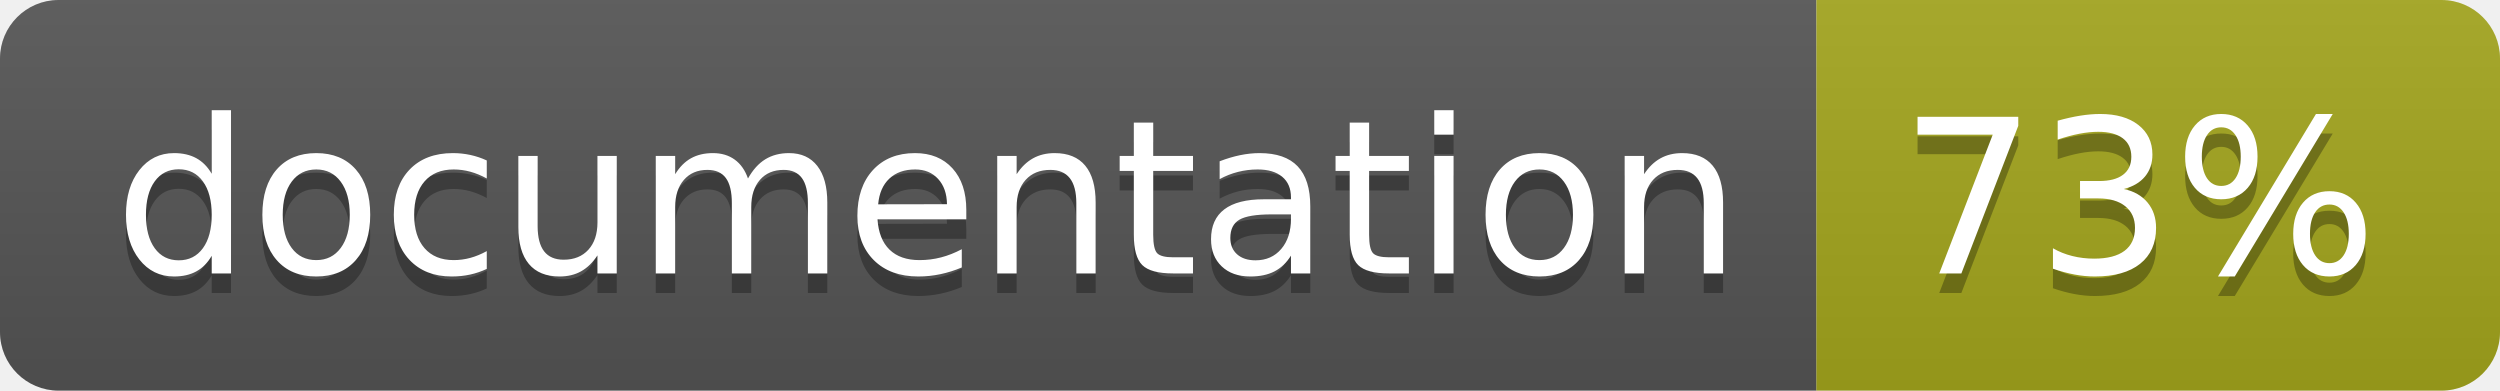
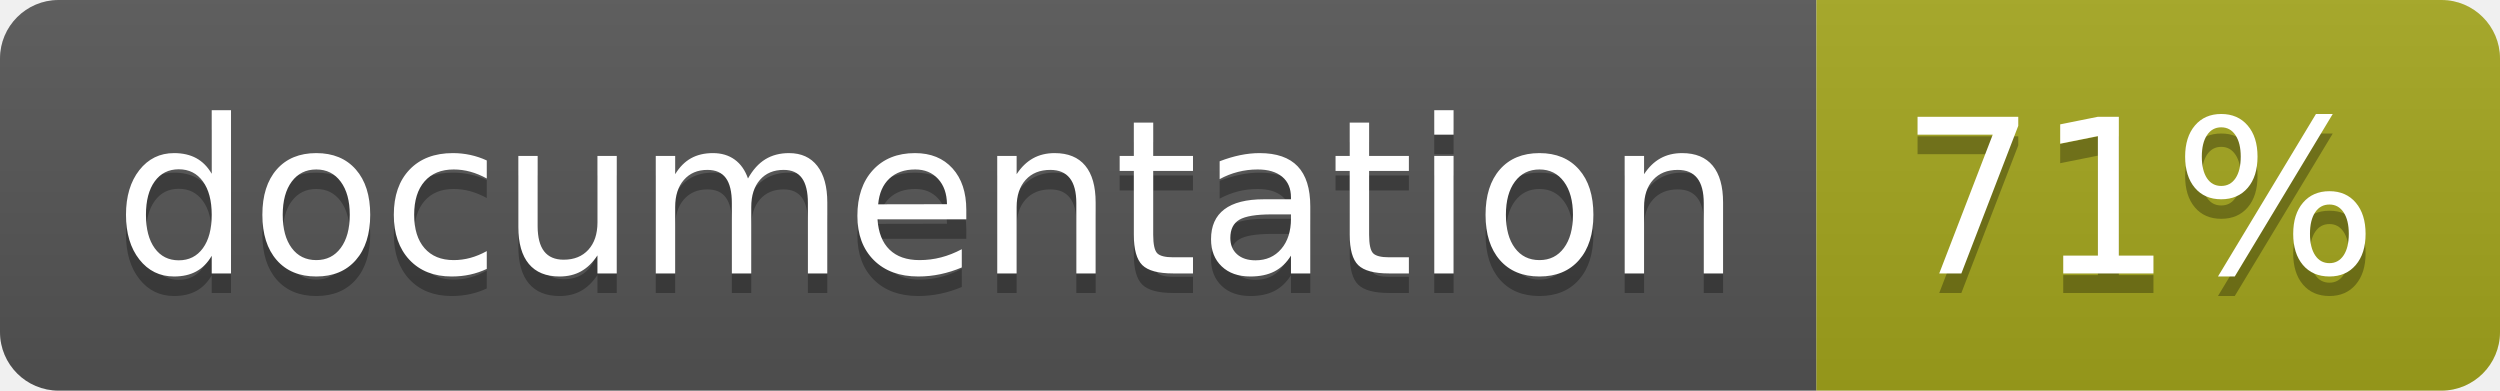
<svg xmlns="http://www.w3.org/2000/svg" width="128" height="20">
  <linearGradient id="b" x2="0" y2="100%">
    <stop offset="0" stop-color="#bbb" stop-opacity=".1" />
    <stop offset="1" stop-opacity=".1" />
  </linearGradient>
  <clipPath id="a">
    <rect width="128" height="20" rx="3" fill="#fff" />
  </clipPath>
  <g clip-path="url(#a)">
    <path fill="#555" d="M0 0h93v20H0z" />
    <path fill="#a4a61d" d="M93 0h35v20H93z" />
    <path fill="url(#b)" d="M0 0h128v20H0z" />
  </g>
  <g fill="#fff" text-anchor="middle" font-family="DejaVu Sans,Verdana,Geneva,sans-serif" font-size="110">
-     <text x="475" y="150" fill="#010101" fill-opacity=".3" transform="scale(.1)" textLength="830">documentation</text>
-     <text x="475" y="140" transform="scale(.1)" textLength="830">documentation</text>
-     <text x="1095" y="150" fill="#010101" fill-opacity=".3" transform="scale(.1)" textLength="250">73%</text>
-     <text x="1095" y="140" transform="scale(.1)" textLength="250">73%</text>
+     <text x="475" y="150" fill="#010101" fill-opacity=".3" transform="scale(.1)" textLength="830">
+       documentation
+     </text>
+     <text x="475" y="140" transform="scale(.1)" textLength="830">
+       documentation
+     </text>
+     <text x="1095" y="150" fill="#010101" fill-opacity=".3" transform="scale(.1)" textLength="250">
+       71%
+     </text>
+     <text x="1095" y="140" transform="scale(.1)" textLength="250">
+       71%
+     </text>
  </g>
</svg>
